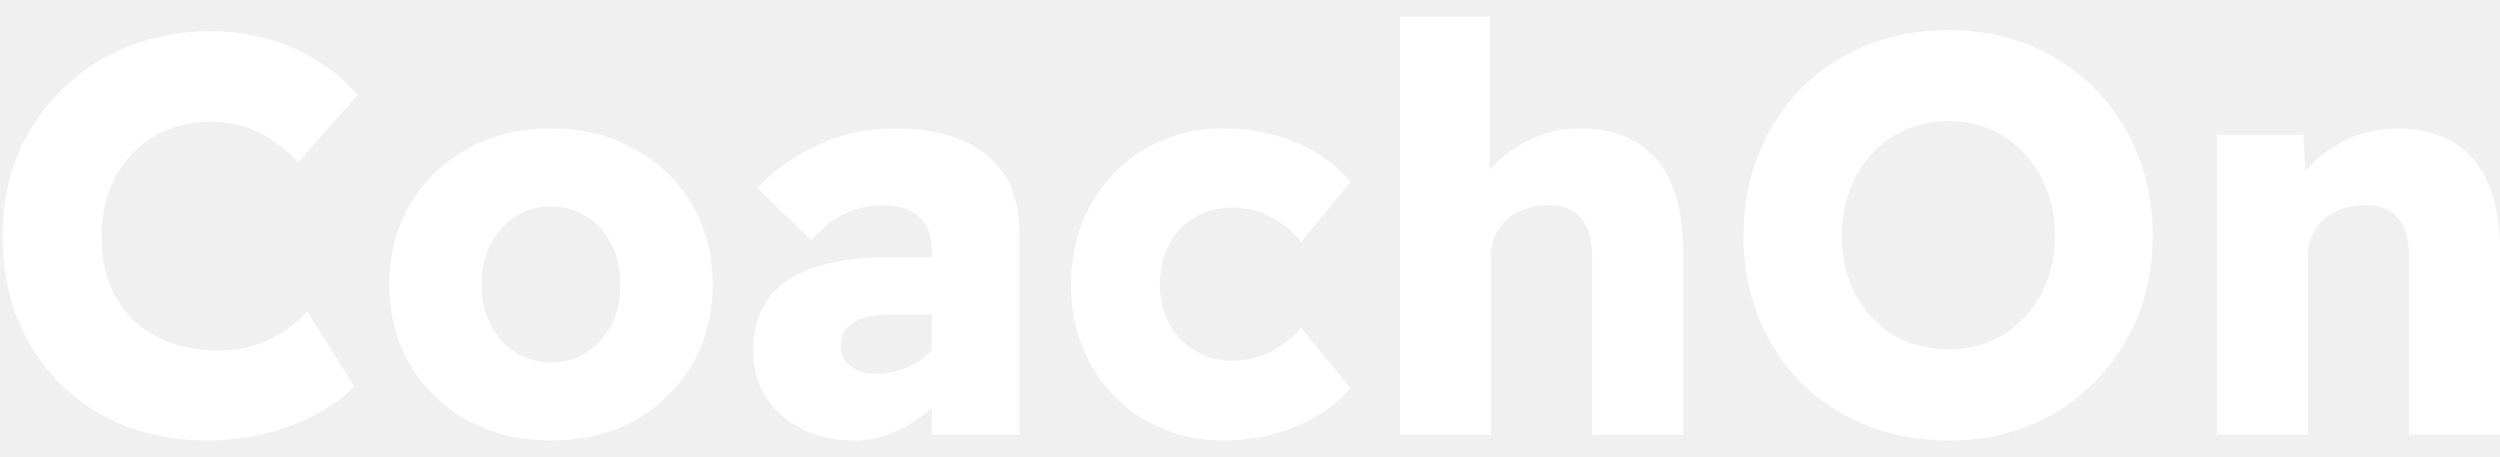
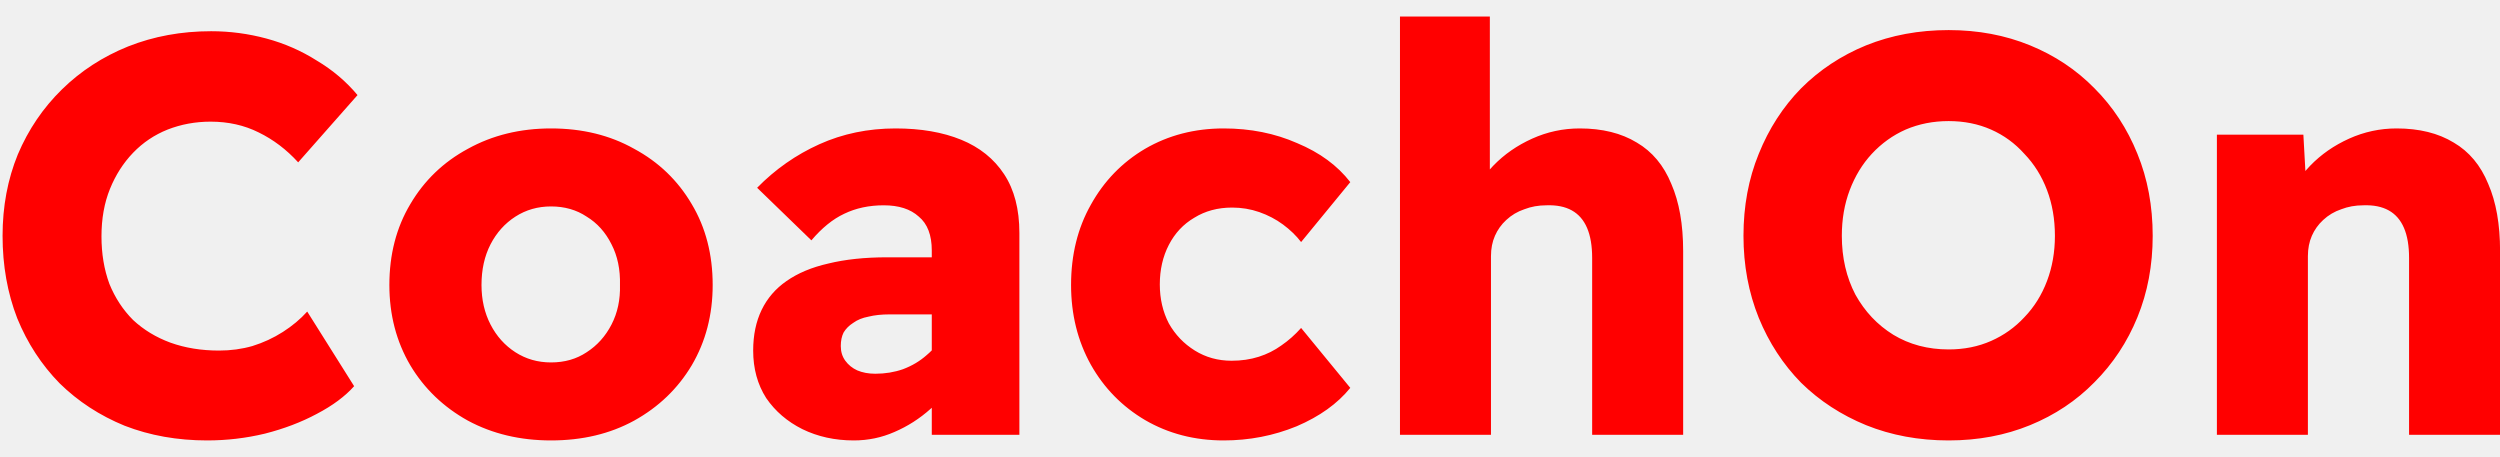
<svg xmlns="http://www.w3.org/2000/svg" width="115" height="21" viewBox="0 0 115 21" fill="none">
-   <path d="M9.53 20.26C8.161 20.26 6.895 20.035 5.734 19.584C4.59 19.116 3.593 18.466 2.744 17.634C1.912 16.785 1.262 15.788 0.794 14.644C0.343 13.483 0.118 12.217 0.118 10.848C0.118 9.496 0.352 8.248 0.82 7.104C1.305 5.96 1.981 4.963 2.848 4.114C3.715 3.265 4.729 2.606 5.89 2.138C7.069 1.67 8.343 1.436 9.712 1.436C10.579 1.436 11.428 1.549 12.26 1.774C13.092 1.999 13.863 2.337 14.574 2.788C15.302 3.221 15.926 3.75 16.446 4.374L13.716 7.468C13.179 6.879 12.572 6.419 11.896 6.09C11.237 5.761 10.501 5.596 9.686 5.596C8.993 5.596 8.334 5.717 7.71 5.96C7.103 6.203 6.575 6.558 6.124 7.026C5.673 7.494 5.318 8.049 5.058 8.69C4.798 9.331 4.668 10.059 4.668 10.874C4.668 11.671 4.789 12.399 5.032 13.058C5.292 13.699 5.656 14.254 6.124 14.722C6.609 15.173 7.181 15.519 7.84 15.762C8.516 16.005 9.261 16.126 10.076 16.126C10.613 16.126 11.125 16.057 11.61 15.918C12.113 15.762 12.581 15.545 13.014 15.268C13.447 14.991 13.82 14.679 14.132 14.332L16.29 17.764C15.874 18.232 15.302 18.657 14.574 19.038C13.863 19.419 13.066 19.723 12.182 19.948C11.315 20.156 10.431 20.26 9.53 20.26ZM25.347 20.26C23.926 20.26 22.652 19.957 21.525 19.35C20.399 18.726 19.515 17.877 18.873 16.802C18.232 15.71 17.911 14.479 17.911 13.11C17.911 11.706 18.232 10.467 18.873 9.392C19.515 8.3 20.399 7.451 21.525 6.844C22.652 6.22 23.926 5.908 25.347 5.908C26.786 5.908 28.06 6.22 29.169 6.844C30.296 7.451 31.18 8.3 31.821 9.392C32.463 10.467 32.783 11.706 32.783 13.11C32.783 14.479 32.463 15.71 31.821 16.802C31.18 17.877 30.296 18.726 29.169 19.35C28.06 19.957 26.786 20.26 25.347 20.26ZM25.347 16.672C25.971 16.672 26.517 16.516 26.985 16.204C27.471 15.892 27.852 15.467 28.129 14.93C28.407 14.393 28.537 13.786 28.519 13.11C28.537 12.399 28.407 11.775 28.129 11.238C27.852 10.683 27.471 10.259 26.985 9.964C26.517 9.652 25.971 9.496 25.347 9.496C24.741 9.496 24.195 9.652 23.709 9.964C23.224 10.276 22.843 10.701 22.565 11.238C22.288 11.775 22.149 12.399 22.149 13.11C22.149 13.786 22.288 14.393 22.565 14.93C22.843 15.467 23.224 15.892 23.709 16.204C24.195 16.516 24.741 16.672 25.347 16.672ZM42.862 20V11.524C42.862 10.813 42.663 10.293 42.264 9.964C41.883 9.617 41.346 9.444 40.652 9.444C39.976 9.444 39.37 9.574 38.832 9.834C38.312 10.077 37.809 10.484 37.324 11.056L34.828 8.638C35.66 7.789 36.614 7.121 37.688 6.636C38.763 6.151 39.933 5.908 41.198 5.908C42.359 5.908 43.365 6.081 44.214 6.428C45.063 6.775 45.722 7.303 46.19 8.014C46.658 8.725 46.892 9.626 46.892 10.718V20H42.862ZM39.274 20.26C38.407 20.26 37.619 20.087 36.908 19.74C36.215 19.393 35.66 18.917 35.244 18.31C34.846 17.686 34.646 16.958 34.646 16.126C34.646 15.415 34.776 14.791 35.036 14.254C35.296 13.717 35.678 13.275 36.18 12.928C36.7 12.564 37.342 12.295 38.104 12.122C38.884 11.931 39.785 11.836 40.808 11.836H44.994L44.76 14.462H40.912C40.548 14.462 40.227 14.497 39.95 14.566C39.673 14.618 39.439 14.713 39.248 14.852C39.057 14.973 38.91 15.121 38.806 15.294C38.719 15.467 38.676 15.675 38.676 15.918C38.676 16.178 38.745 16.403 38.884 16.594C39.023 16.785 39.205 16.932 39.43 17.036C39.673 17.14 39.95 17.192 40.262 17.192C40.713 17.192 41.138 17.123 41.536 16.984C41.952 16.828 42.316 16.611 42.628 16.334C42.958 16.057 43.218 15.736 43.408 15.372L44.136 17.244C43.772 17.833 43.33 18.353 42.81 18.804C42.307 19.255 41.753 19.61 41.146 19.87C40.557 20.13 39.933 20.26 39.274 20.26ZM56.289 20.26C54.954 20.26 53.749 19.948 52.675 19.324C51.617 18.7 50.785 17.851 50.179 16.776C49.572 15.684 49.269 14.462 49.269 13.11C49.269 11.723 49.572 10.493 50.179 9.418C50.785 8.326 51.617 7.468 52.675 6.844C53.749 6.22 54.954 5.908 56.289 5.908C57.519 5.908 58.646 6.133 59.669 6.584C60.709 7.017 61.523 7.615 62.113 8.378L59.851 11.134C59.625 10.839 59.348 10.571 59.019 10.328C58.689 10.085 58.325 9.895 57.927 9.756C57.528 9.617 57.112 9.548 56.679 9.548C56.02 9.548 55.439 9.704 54.937 10.016C54.434 10.311 54.044 10.727 53.767 11.264C53.489 11.801 53.351 12.408 53.351 13.084C53.351 13.743 53.489 14.341 53.767 14.878C54.061 15.398 54.46 15.814 54.963 16.126C55.465 16.438 56.029 16.594 56.653 16.594C57.103 16.594 57.519 16.533 57.901 16.412C58.282 16.291 58.629 16.117 58.941 15.892C59.27 15.667 59.573 15.398 59.851 15.086L62.113 17.842C61.523 18.57 60.7 19.159 59.643 19.61C58.585 20.043 57.467 20.26 56.289 20.26ZM64.399 20V0.76H68.533V9.002L67.675 9.314C67.865 8.69 68.203 8.127 68.689 7.624C69.191 7.104 69.789 6.688 70.483 6.376C71.176 6.064 71.904 5.908 72.667 5.908C73.707 5.908 74.582 6.125 75.293 6.558C76.003 6.974 76.532 7.607 76.879 8.456C77.243 9.288 77.425 10.319 77.425 11.55V20H73.239V11.862C73.239 11.307 73.161 10.848 73.005 10.484C72.849 10.12 72.615 9.851 72.303 9.678C71.991 9.505 71.601 9.427 71.133 9.444C70.769 9.444 70.431 9.505 70.119 9.626C69.807 9.73 69.529 9.895 69.287 10.12C69.061 10.328 68.888 10.571 68.767 10.848C68.645 11.125 68.585 11.437 68.585 11.784V20H66.479C66.028 20 65.621 20 65.257 20C64.91 20 64.624 20 64.399 20ZM89.638 20.26C88.269 20.26 87.003 20.026 85.842 19.558C84.698 19.09 83.701 18.44 82.852 17.608C82.02 16.759 81.37 15.762 80.902 14.618C80.434 13.457 80.2 12.2 80.2 10.848C80.2 9.479 80.434 8.222 80.902 7.078C81.37 5.917 82.02 4.911 82.852 4.062C83.701 3.213 84.698 2.554 85.842 2.086C87.003 1.618 88.269 1.384 89.638 1.384C90.99 1.384 92.238 1.618 93.382 2.086C94.526 2.554 95.514 3.213 96.346 4.062C97.195 4.911 97.854 5.917 98.322 7.078C98.79 8.222 99.024 9.479 99.024 10.848C99.024 12.2 98.79 13.448 98.322 14.592C97.854 15.736 97.195 16.733 96.346 17.582C95.514 18.431 94.526 19.09 93.382 19.558C92.238 20.026 90.99 20.26 89.638 20.26ZM89.638 16.074C90.349 16.074 90.999 15.944 91.588 15.684C92.177 15.424 92.689 15.06 93.122 14.592C93.573 14.124 93.919 13.569 94.162 12.928C94.405 12.287 94.526 11.593 94.526 10.848C94.526 10.085 94.405 9.383 94.162 8.742C93.919 8.101 93.573 7.546 93.122 7.078C92.689 6.593 92.177 6.22 91.588 5.96C90.999 5.7 90.349 5.57 89.638 5.57C88.927 5.57 88.269 5.7 87.662 5.96C87.073 6.22 86.553 6.593 86.102 7.078C85.669 7.546 85.331 8.101 85.088 8.742C84.845 9.383 84.724 10.085 84.724 10.848C84.724 11.853 84.932 12.755 85.348 13.552C85.781 14.332 86.362 14.947 87.09 15.398C87.835 15.849 88.685 16.074 89.638 16.074ZM101.977 20V6.194H105.955L106.111 9.002L105.253 9.314C105.444 8.69 105.782 8.127 106.267 7.624C106.77 7.104 107.368 6.688 108.061 6.376C108.754 6.064 109.482 5.908 110.245 5.908C111.285 5.908 112.16 6.125 112.871 6.558C113.582 6.974 114.11 7.607 114.457 8.456C114.821 9.288 115.003 10.319 115.003 11.55V20H110.817V11.862C110.817 11.307 110.739 10.848 110.583 10.484C110.427 10.12 110.193 9.851 109.881 9.678C109.569 9.505 109.179 9.427 108.711 9.444C108.347 9.444 108.009 9.505 107.697 9.626C107.385 9.73 107.108 9.895 106.865 10.12C106.64 10.328 106.466 10.571 106.345 10.848C106.224 11.125 106.163 11.437 106.163 11.784V20H104.057C103.606 20 103.199 20 102.835 20C102.488 20 102.202 20 101.977 20Z" fill="white" />
+   <path d="M9.53 20.26C8.161 20.26 6.895 20.035 5.734 19.584C4.59 19.116 3.593 18.466 2.744 17.634C1.912 16.785 1.262 15.788 0.794 14.644C0.343 13.483 0.118 12.217 0.118 10.848C0.118 9.496 0.352 8.248 0.82 7.104C1.305 5.96 1.981 4.963 2.848 4.114C3.715 3.265 4.729 2.606 5.89 2.138C7.069 1.67 8.343 1.436 9.712 1.436C10.579 1.436 11.428 1.549 12.26 1.774C13.092 1.999 13.863 2.337 14.574 2.788C15.302 3.221 15.926 3.75 16.446 4.374L13.716 7.468C13.179 6.879 12.572 6.419 11.896 6.09C11.237 5.761 10.501 5.596 9.686 5.596C8.993 5.596 8.334 5.717 7.71 5.96C7.103 6.203 6.575 6.558 6.124 7.026C5.673 7.494 5.318 8.049 5.058 8.69C4.798 9.331 4.668 10.059 4.668 10.874C4.668 11.671 4.789 12.399 5.032 13.058C5.292 13.699 5.656 14.254 6.124 14.722C6.609 15.173 7.181 15.519 7.84 15.762C8.516 16.005 9.261 16.126 10.076 16.126C10.613 16.126 11.125 16.057 11.61 15.918C12.113 15.762 12.581 15.545 13.014 15.268C13.447 14.991 13.82 14.679 14.132 14.332L16.29 17.764C15.874 18.232 15.302 18.657 14.574 19.038C13.863 19.419 13.066 19.723 12.182 19.948C11.315 20.156 10.431 20.26 9.53 20.26ZM25.347 20.26C23.926 20.26 22.652 19.957 21.525 19.35C20.399 18.726 19.515 17.877 18.873 16.802C18.232 15.71 17.911 14.479 17.911 13.11C17.911 11.706 18.232 10.467 18.873 9.392C19.515 8.3 20.399 7.451 21.525 6.844C22.652 6.22 23.926 5.908 25.347 5.908C26.786 5.908 28.06 6.22 29.169 6.844C30.296 7.451 31.18 8.3 31.821 9.392C32.463 10.467 32.783 11.706 32.783 13.11C32.783 14.479 32.463 15.71 31.821 16.802C31.18 17.877 30.296 18.726 29.169 19.35C28.06 19.957 26.786 20.26 25.347 20.26ZM25.347 16.672C25.971 16.672 26.517 16.516 26.985 16.204C27.471 15.892 27.852 15.467 28.129 14.93C28.407 14.393 28.537 13.786 28.519 13.11C28.537 12.399 28.407 11.775 28.129 11.238C27.852 10.683 27.471 10.259 26.985 9.964C26.517 9.652 25.971 9.496 25.347 9.496C24.741 9.496 24.195 9.652 23.709 9.964C23.224 10.276 22.843 10.701 22.565 11.238C22.288 11.775 22.149 12.399 22.149 13.11C22.149 13.786 22.288 14.393 22.565 14.93C22.843 15.467 23.224 15.892 23.709 16.204C24.195 16.516 24.741 16.672 25.347 16.672ZM42.862 20V11.524C42.862 10.813 42.663 10.293 42.264 9.964C41.883 9.617 41.346 9.444 40.652 9.444C39.976 9.444 39.37 9.574 38.832 9.834C38.312 10.077 37.809 10.484 37.324 11.056L34.828 8.638C35.66 7.789 36.614 7.121 37.688 6.636C38.763 6.151 39.933 5.908 41.198 5.908C42.359 5.908 43.365 6.081 44.214 6.428C45.063 6.775 45.722 7.303 46.19 8.014C46.658 8.725 46.892 9.626 46.892 10.718V20H42.862ZM39.274 20.26C38.407 20.26 37.619 20.087 36.908 19.74C36.215 19.393 35.66 18.917 35.244 18.31C34.846 17.686 34.646 16.958 34.646 16.126C34.646 15.415 34.776 14.791 35.036 14.254C35.296 13.717 35.678 13.275 36.18 12.928C36.7 12.564 37.342 12.295 38.104 12.122C38.884 11.931 39.785 11.836 40.808 11.836H44.994L44.76 14.462H40.912C40.548 14.462 40.227 14.497 39.95 14.566C39.673 14.618 39.439 14.713 39.248 14.852C39.057 14.973 38.91 15.121 38.806 15.294C38.719 15.467 38.676 15.675 38.676 15.918C38.676 16.178 38.745 16.403 38.884 16.594C39.023 16.785 39.205 16.932 39.43 17.036C39.673 17.14 39.95 17.192 40.262 17.192C40.713 17.192 41.138 17.123 41.536 16.984C41.952 16.828 42.316 16.611 42.628 16.334C42.958 16.057 43.218 15.736 43.408 15.372L44.136 17.244C43.772 17.833 43.33 18.353 42.81 18.804C42.307 19.255 41.753 19.61 41.146 19.87C40.557 20.13 39.933 20.26 39.274 20.26ZM56.289 20.26C54.954 20.26 53.749 19.948 52.675 19.324C51.617 18.7 50.785 17.851 50.179 16.776C49.572 15.684 49.269 14.462 49.269 13.11C49.269 11.723 49.572 10.493 50.179 9.418C50.785 8.326 51.617 7.468 52.675 6.844C53.749 6.22 54.954 5.908 56.289 5.908C57.519 5.908 58.646 6.133 59.669 6.584C60.709 7.017 61.523 7.615 62.113 8.378L59.851 11.134C59.625 10.839 59.348 10.571 59.019 10.328C58.689 10.085 58.325 9.895 57.927 9.756C57.528 9.617 57.112 9.548 56.679 9.548C56.02 9.548 55.439 9.704 54.937 10.016C54.434 10.311 54.044 10.727 53.767 11.264C53.489 11.801 53.351 12.408 53.351 13.084C53.351 13.743 53.489 14.341 53.767 14.878C54.061 15.398 54.46 15.814 54.963 16.126C55.465 16.438 56.029 16.594 56.653 16.594C57.103 16.594 57.519 16.533 57.901 16.412C58.282 16.291 58.629 16.117 58.941 15.892C59.27 15.667 59.573 15.398 59.851 15.086L62.113 17.842C61.523 18.57 60.7 19.159 59.643 19.61C58.585 20.043 57.467 20.26 56.289 20.26ZM64.399 20V0.76H68.533V9.002L67.675 9.314C67.865 8.69 68.203 8.127 68.689 7.624C69.191 7.104 69.789 6.688 70.483 6.376C71.176 6.064 71.904 5.908 72.667 5.908C73.707 5.908 74.582 6.125 75.293 6.558C76.003 6.974 76.532 7.607 76.879 8.456C77.243 9.288 77.425 10.319 77.425 11.55V20H73.239V11.862C73.239 11.307 73.161 10.848 73.005 10.484C72.849 10.12 72.615 9.851 72.303 9.678C71.991 9.505 71.601 9.427 71.133 9.444C70.769 9.444 70.431 9.505 70.119 9.626C69.807 9.73 69.529 9.895 69.287 10.12C69.061 10.328 68.888 10.571 68.767 10.848C68.645 11.125 68.585 11.437 68.585 11.784V20H66.479C66.028 20 65.621 20 65.257 20C64.91 20 64.624 20 64.399 20ZM89.638 20.26C88.269 20.26 87.003 20.026 85.842 19.558C84.698 19.09 83.701 18.44 82.852 17.608C82.02 16.759 81.37 15.762 80.902 14.618C80.434 13.457 80.2 12.2 80.2 10.848C80.2 9.479 80.434 8.222 80.902 7.078C81.37 5.917 82.02 4.911 82.852 4.062C83.701 3.213 84.698 2.554 85.842 2.086C87.003 1.618 88.269 1.384 89.638 1.384C90.99 1.384 92.238 1.618 93.382 2.086C94.526 2.554 95.514 3.213 96.346 4.062C97.195 4.911 97.854 5.917 98.322 7.078C98.79 8.222 99.024 9.479 99.024 10.848C99.024 12.2 98.79 13.448 98.322 14.592C97.854 15.736 97.195 16.733 96.346 17.582C95.514 18.431 94.526 19.09 93.382 19.558C92.238 20.026 90.99 20.26 89.638 20.26ZM89.638 16.074C90.349 16.074 90.999 15.944 91.588 15.684C92.177 15.424 92.689 15.06 93.122 14.592C93.573 14.124 93.919 13.569 94.162 12.928C94.405 12.287 94.526 11.593 94.526 10.848C94.526 10.085 94.405 9.383 94.162 8.742C93.919 8.101 93.573 7.546 93.122 7.078C92.689 6.593 92.177 6.22 91.588 5.96C90.999 5.7 90.349 5.57 89.638 5.57C88.927 5.57 88.269 5.7 87.662 5.96C87.073 6.22 86.553 6.593 86.102 7.078C85.669 7.546 85.331 8.101 85.088 8.742C84.845 9.383 84.724 10.085 84.724 10.848C84.724 11.853 84.932 12.755 85.348 13.552C85.781 14.332 86.362 14.947 87.09 15.398C87.835 15.849 88.685 16.074 89.638 16.074ZM101.977 20V6.194H105.955L106.111 9.002L105.253 9.314C105.444 8.69 105.782 8.127 106.267 7.624C106.77 7.104 107.368 6.688 108.061 6.376C108.754 6.064 109.482 5.908 110.245 5.908C111.285 5.908 112.16 6.125 112.871 6.558C113.582 6.974 114.11 7.607 114.457 8.456C114.821 9.288 115.003 10.319 115.003 11.55V20H110.817V11.862C110.817 11.307 110.739 10.848 110.583 10.484C110.427 10.12 110.193 9.851 109.881 9.678C109.569 9.505 109.179 9.427 108.711 9.444C108.347 9.444 108.009 9.505 107.697 9.626C107.385 9.73 107.108 9.895 106.865 10.12C106.64 10.328 106.466 10.571 106.345 10.848C106.224 11.125 106.163 11.437 106.163 11.784V20H104.057C103.606 20 103.199 20 102.835 20C102.488 20 102.202 20 101.977 20Z" fill="red" />
</svg>
